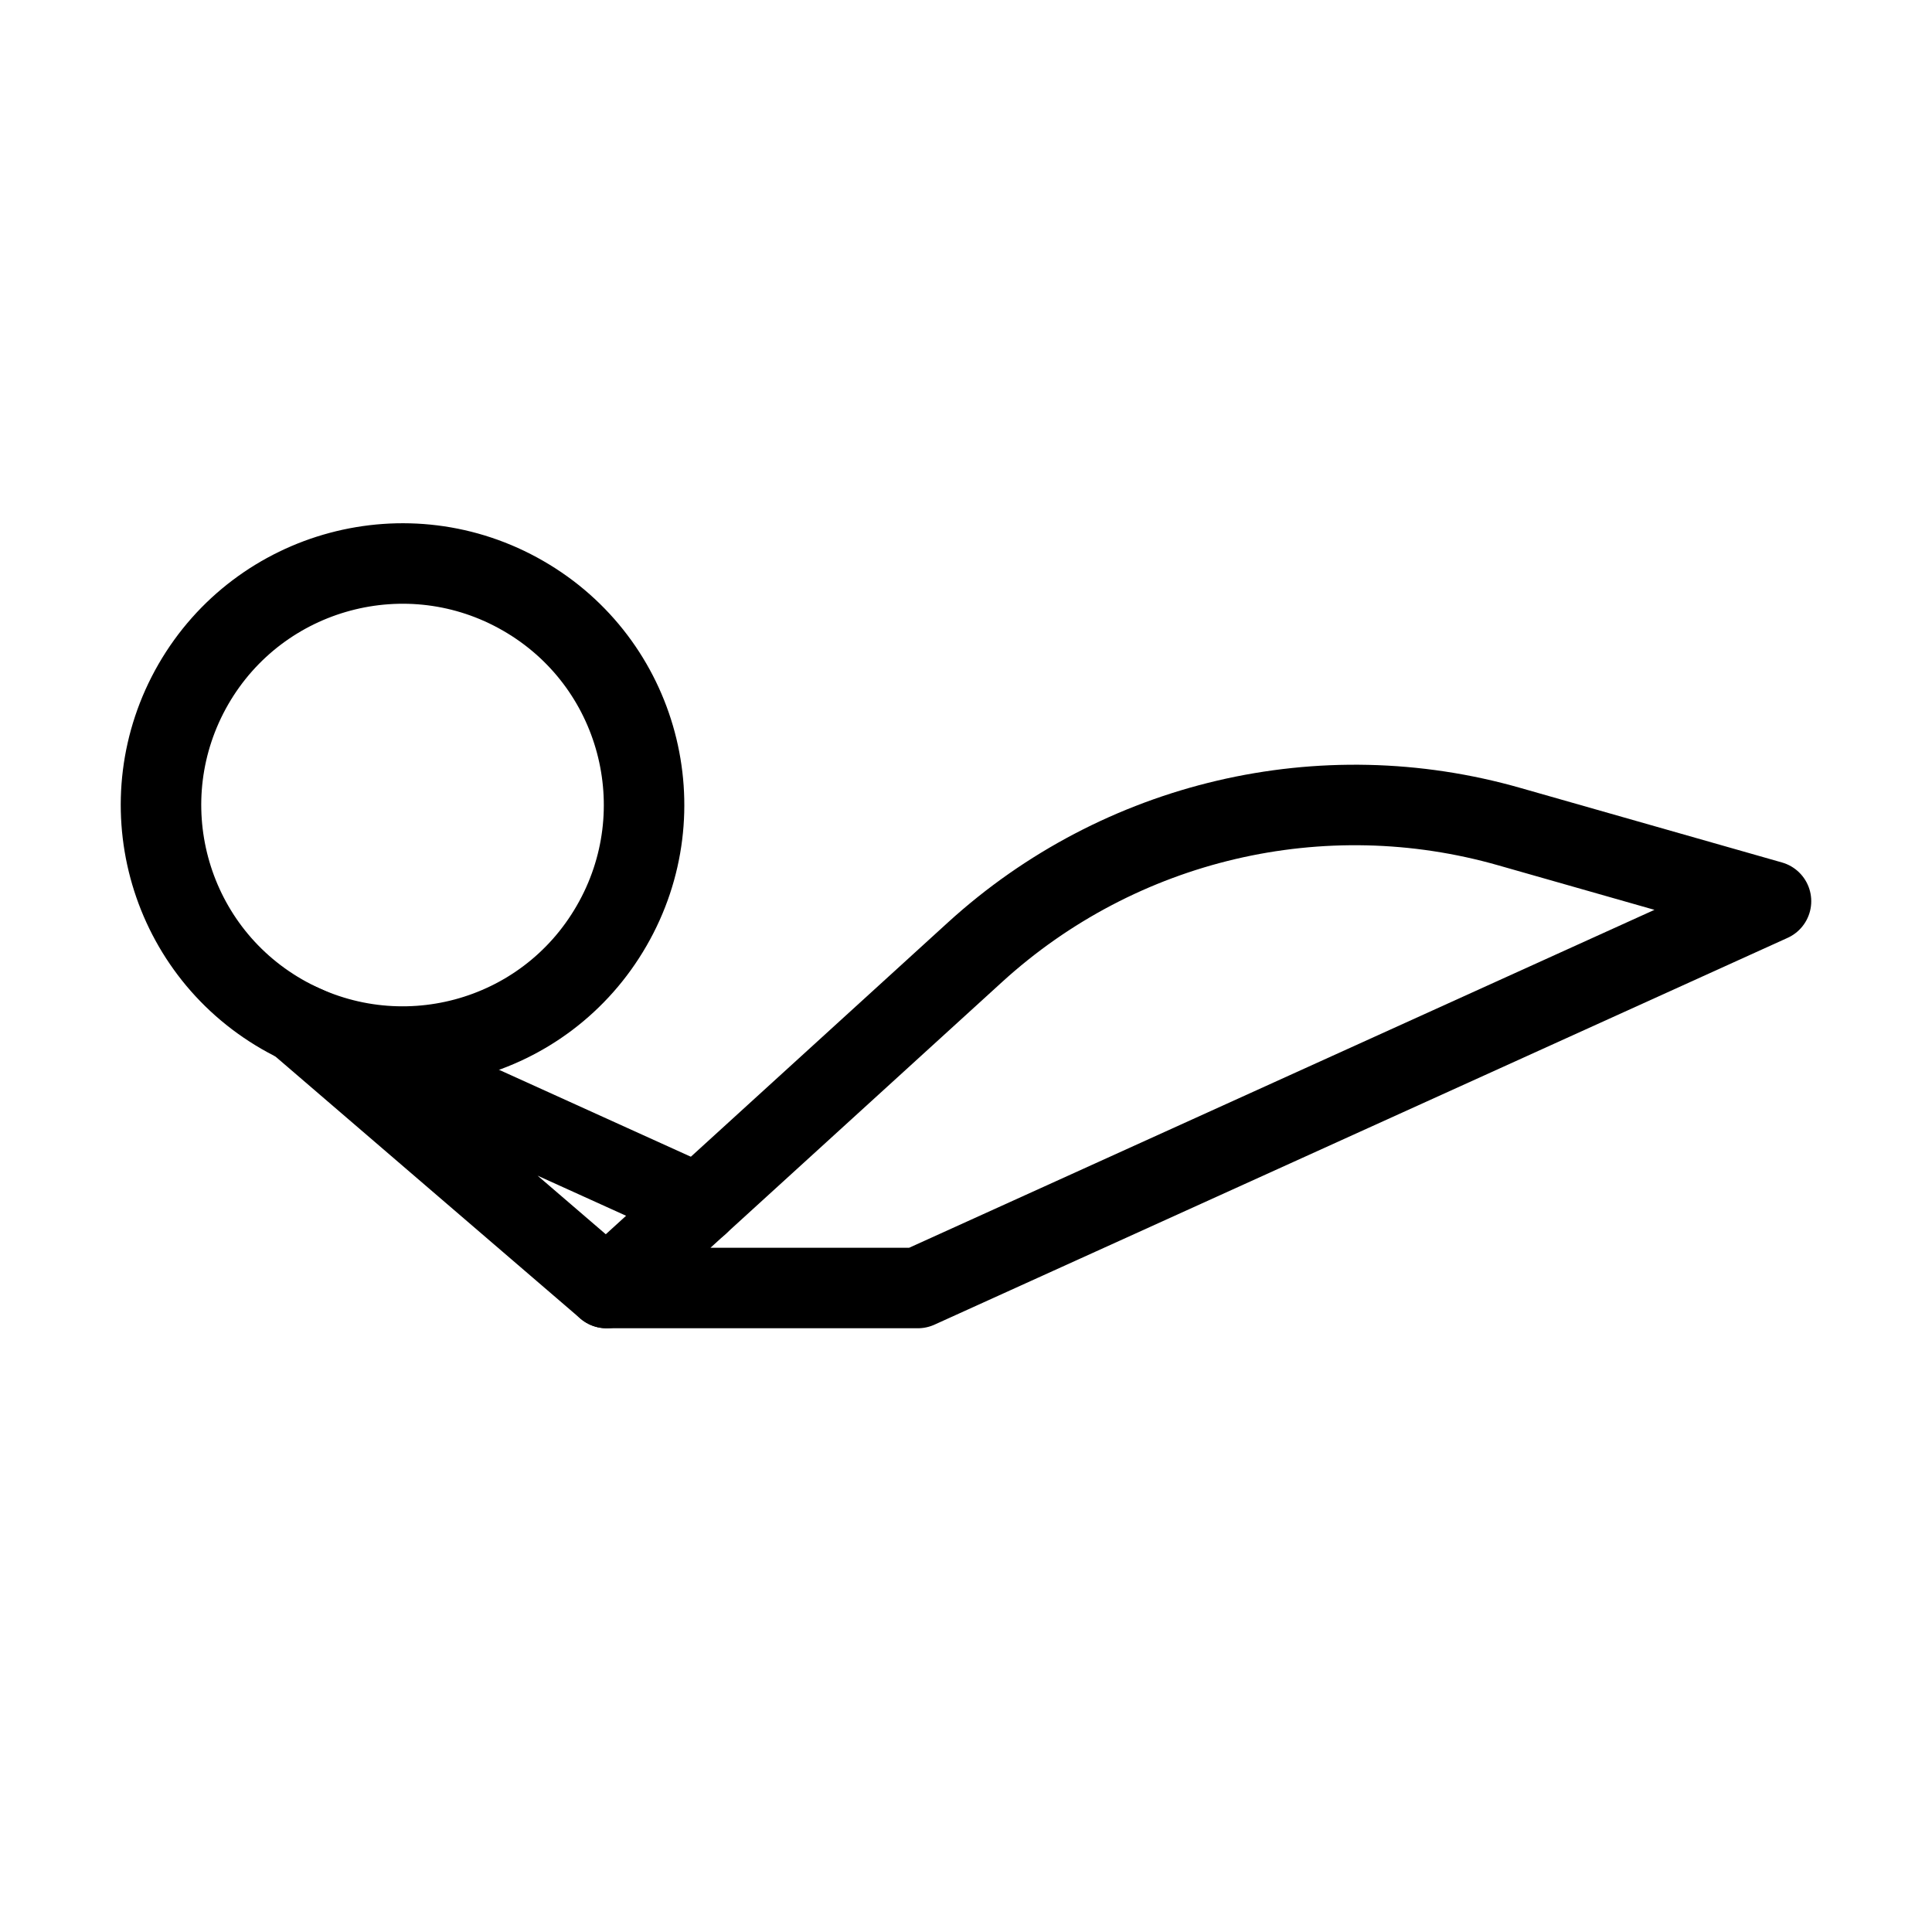
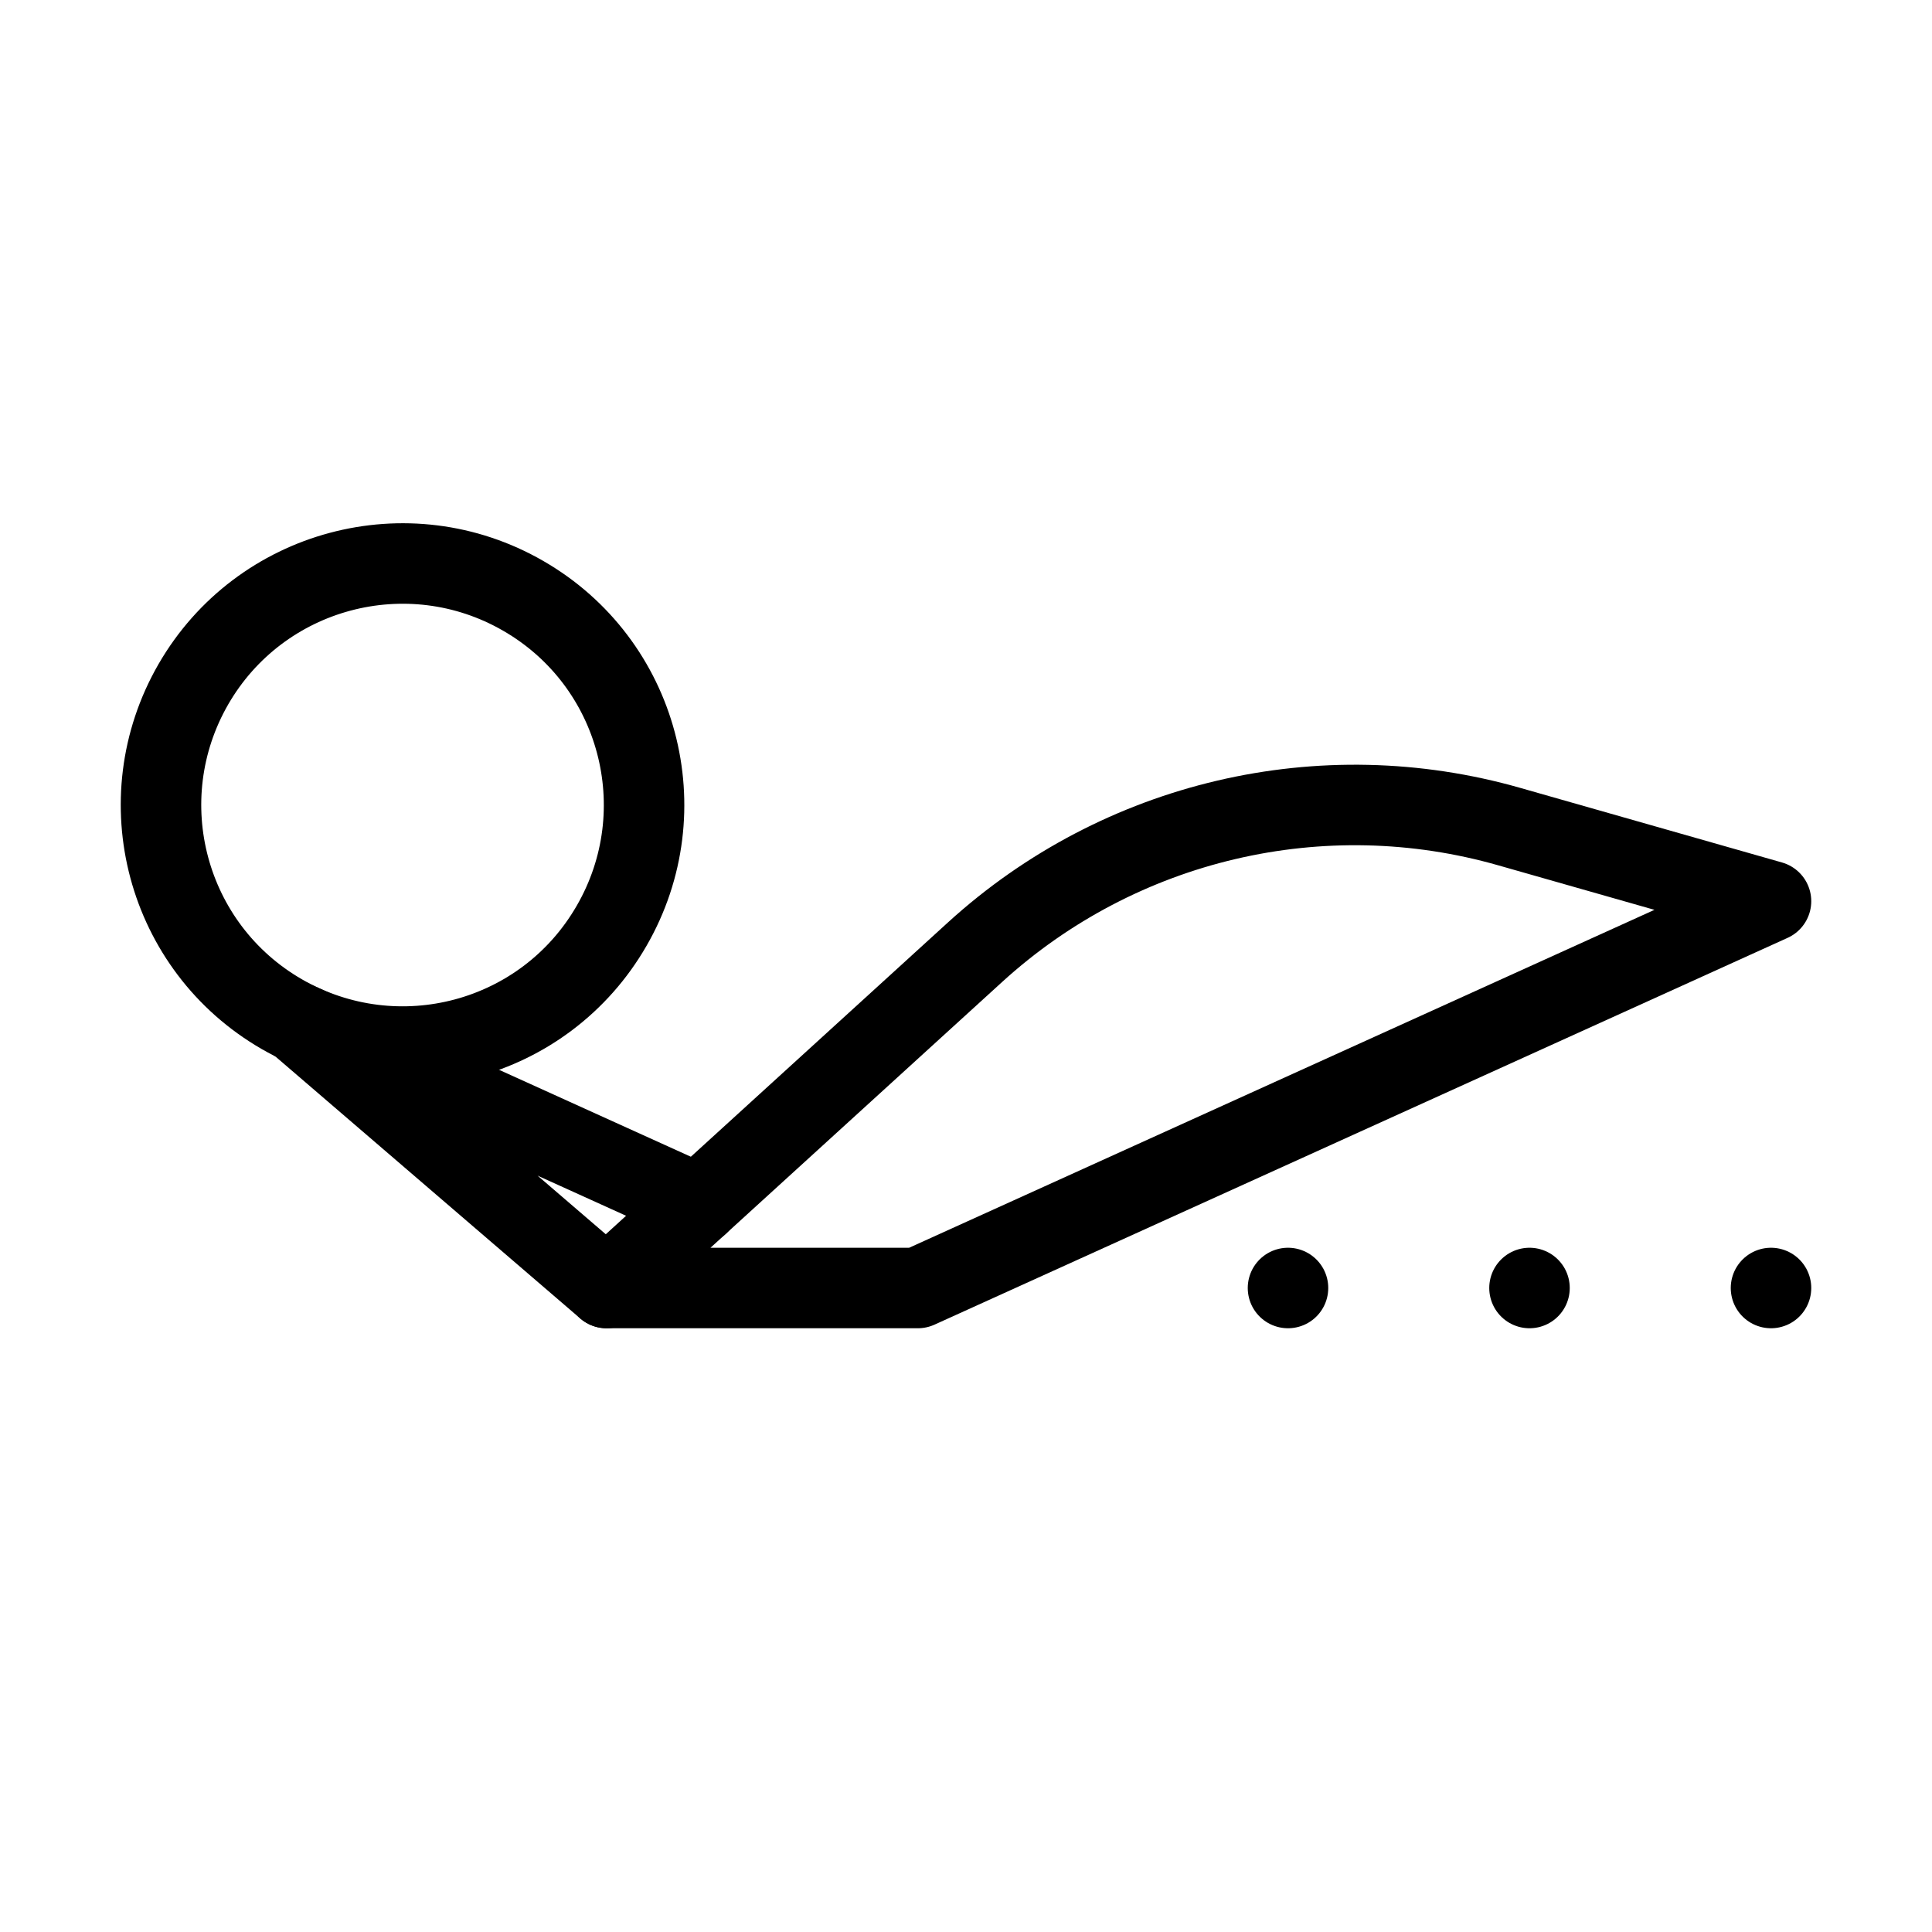
<svg xmlns="http://www.w3.org/2000/svg" viewBox="0 0 24 24">
  <path d="M7.598 11.5C6.77 12.938 4.938 13.426 3.5 12.598C2.066 11.77 1.574 9.938 2.402 8.5C3.23 7.066 5.066 6.574 6.5 7.402C7.938 8.23 8.426 10.066 7.598 11.5Z" fill="none" stroke="currentColor" stroke-linecap="round" stroke-linejoin="round" />
  <path d="M8.676 14.961L3.703 12.707L7.535 16" fill="none" stroke="currentColor" stroke-linecap="round" stroke-linejoin="round" />
  <path d="M12.113 11.828L7.535 16L11.402 16L22 11.195L18.754 10.27C16.422 9.602 13.91 10.191 12.113 11.828Z" fill="none" stroke="currentColor" stroke-linecap="round" stroke-linejoin="round" />
+   <path d="M16 16L16 16" fill="none" stroke="currentColor" stroke-linecap="round" stroke-linejoin="round" />
+   <path d="M19 16L19 16" fill="none" stroke="currentColor" stroke-linecap="round" stroke-linejoin="round" />
+   <path d="M22 16L22 16" fill="none" stroke="currentColor" stroke-linecap="round" stroke-linejoin="round" />
</svg>
